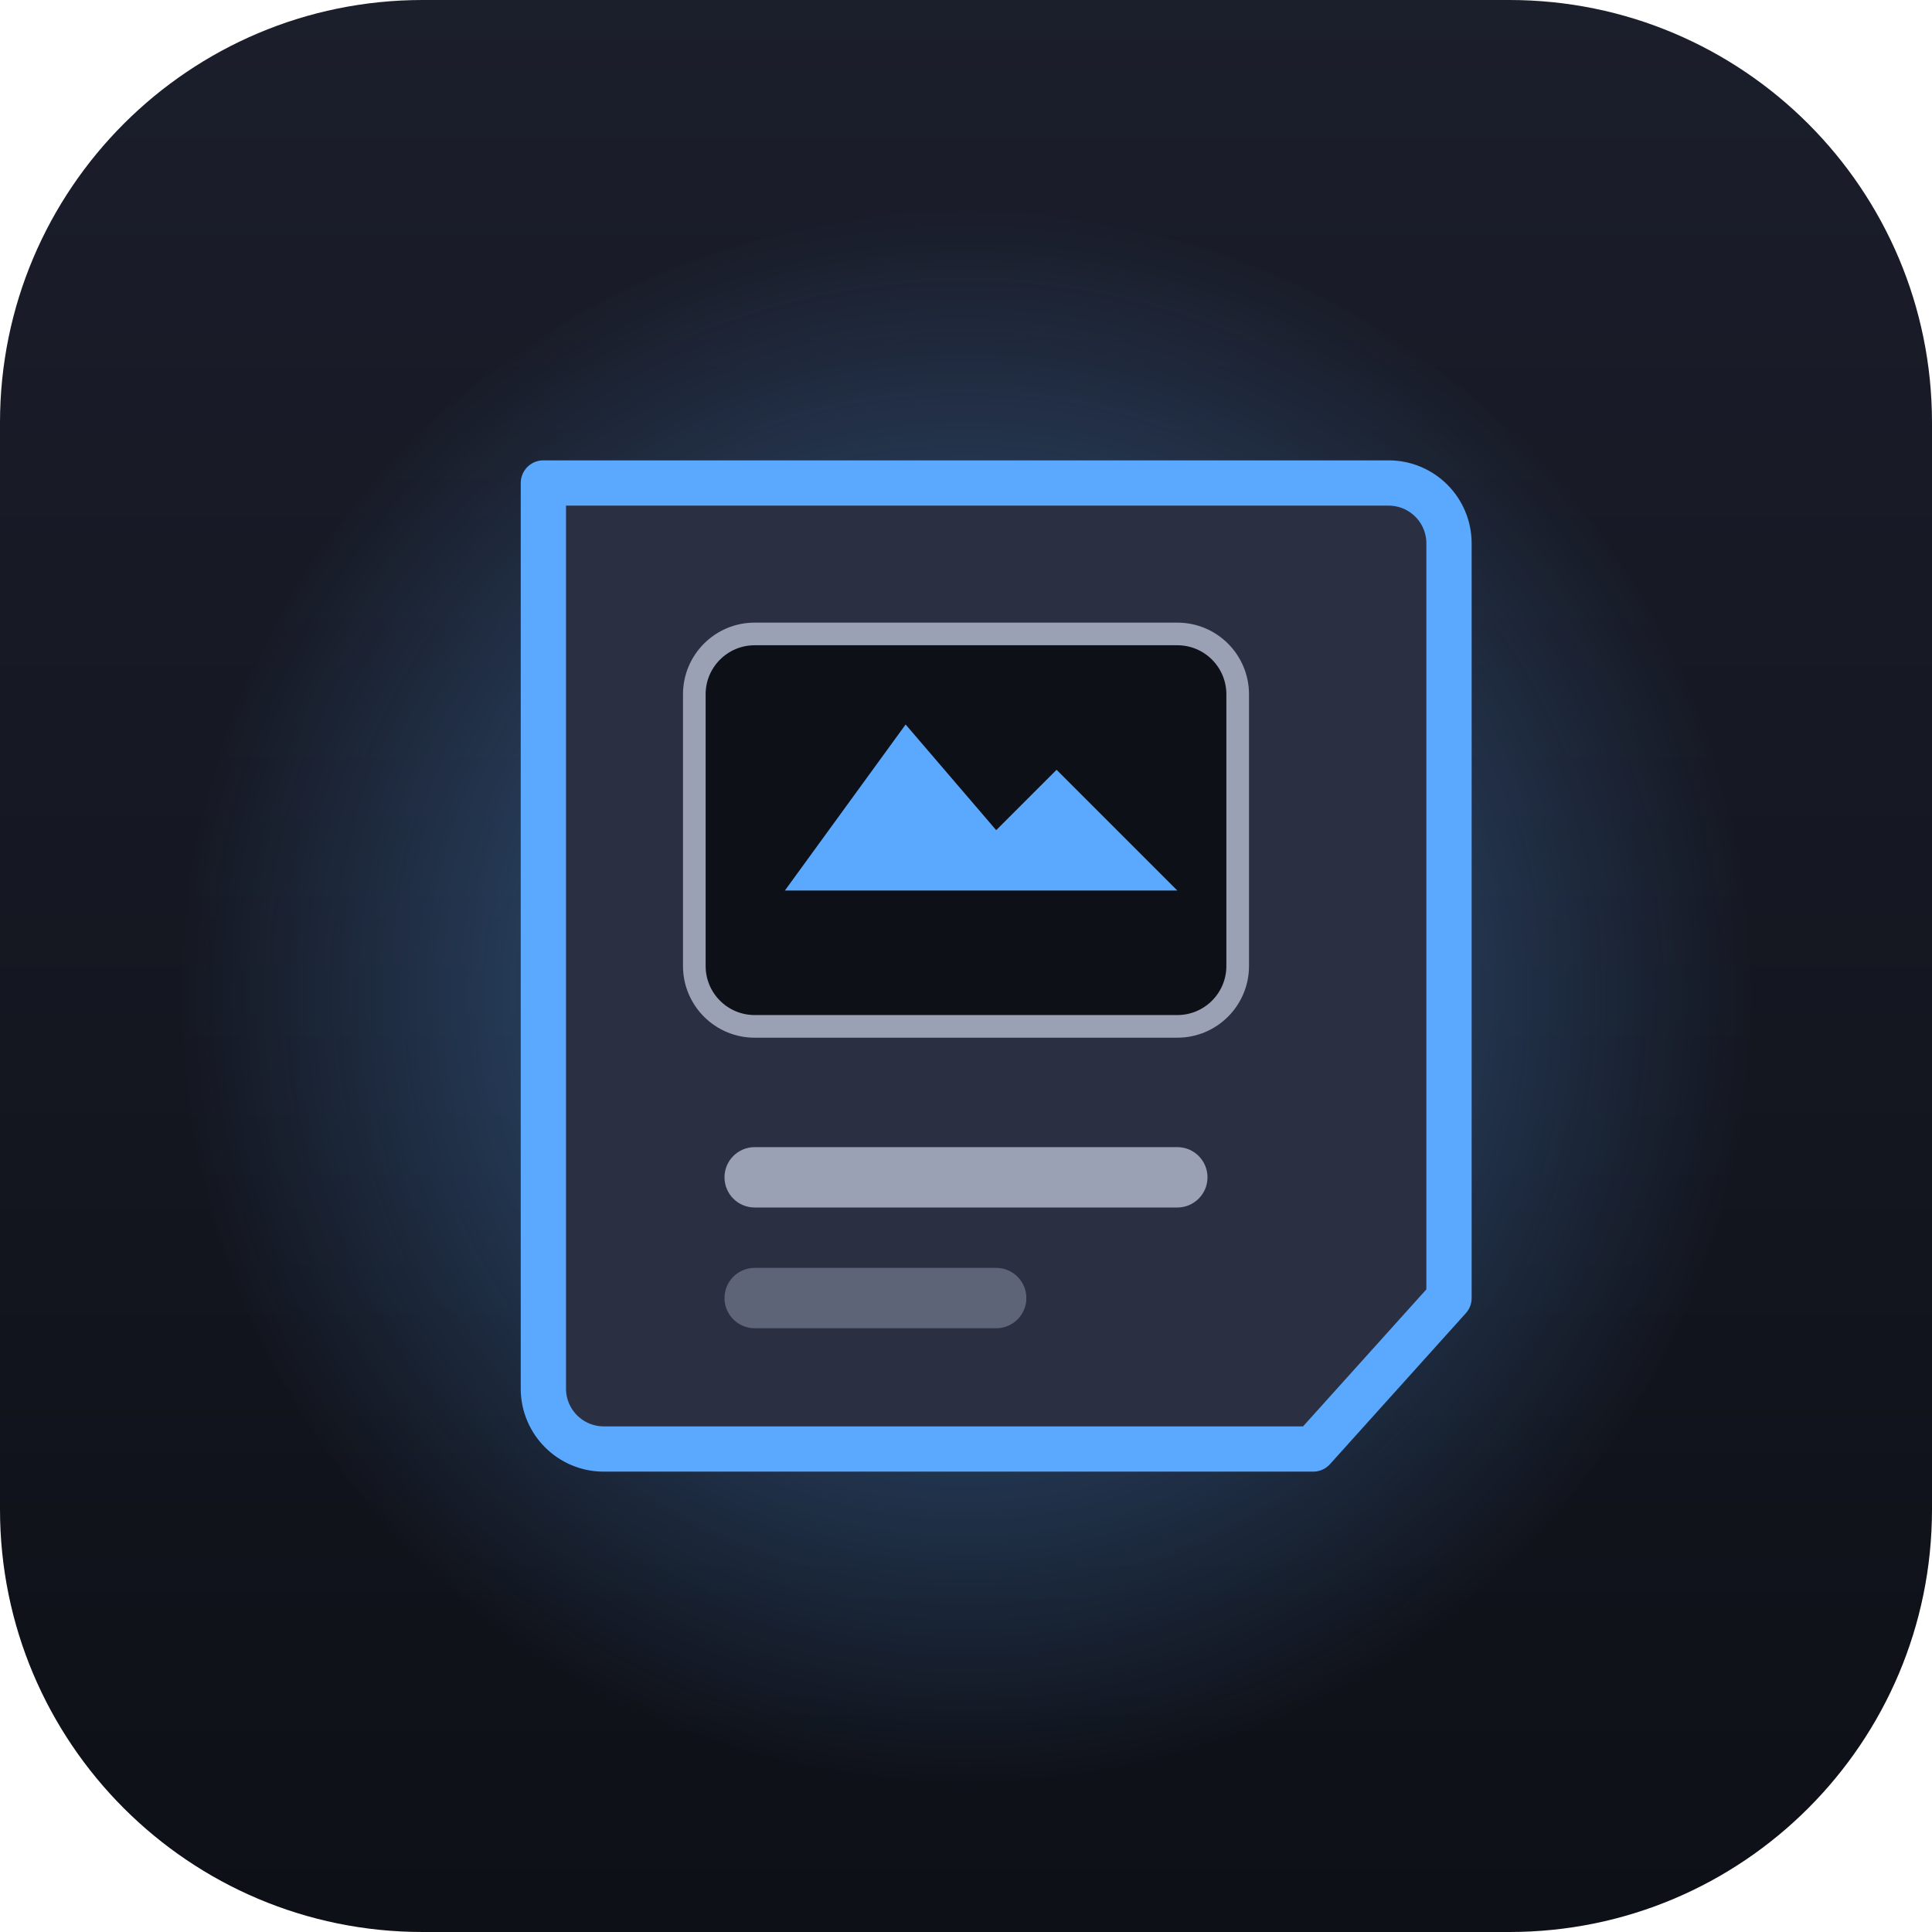
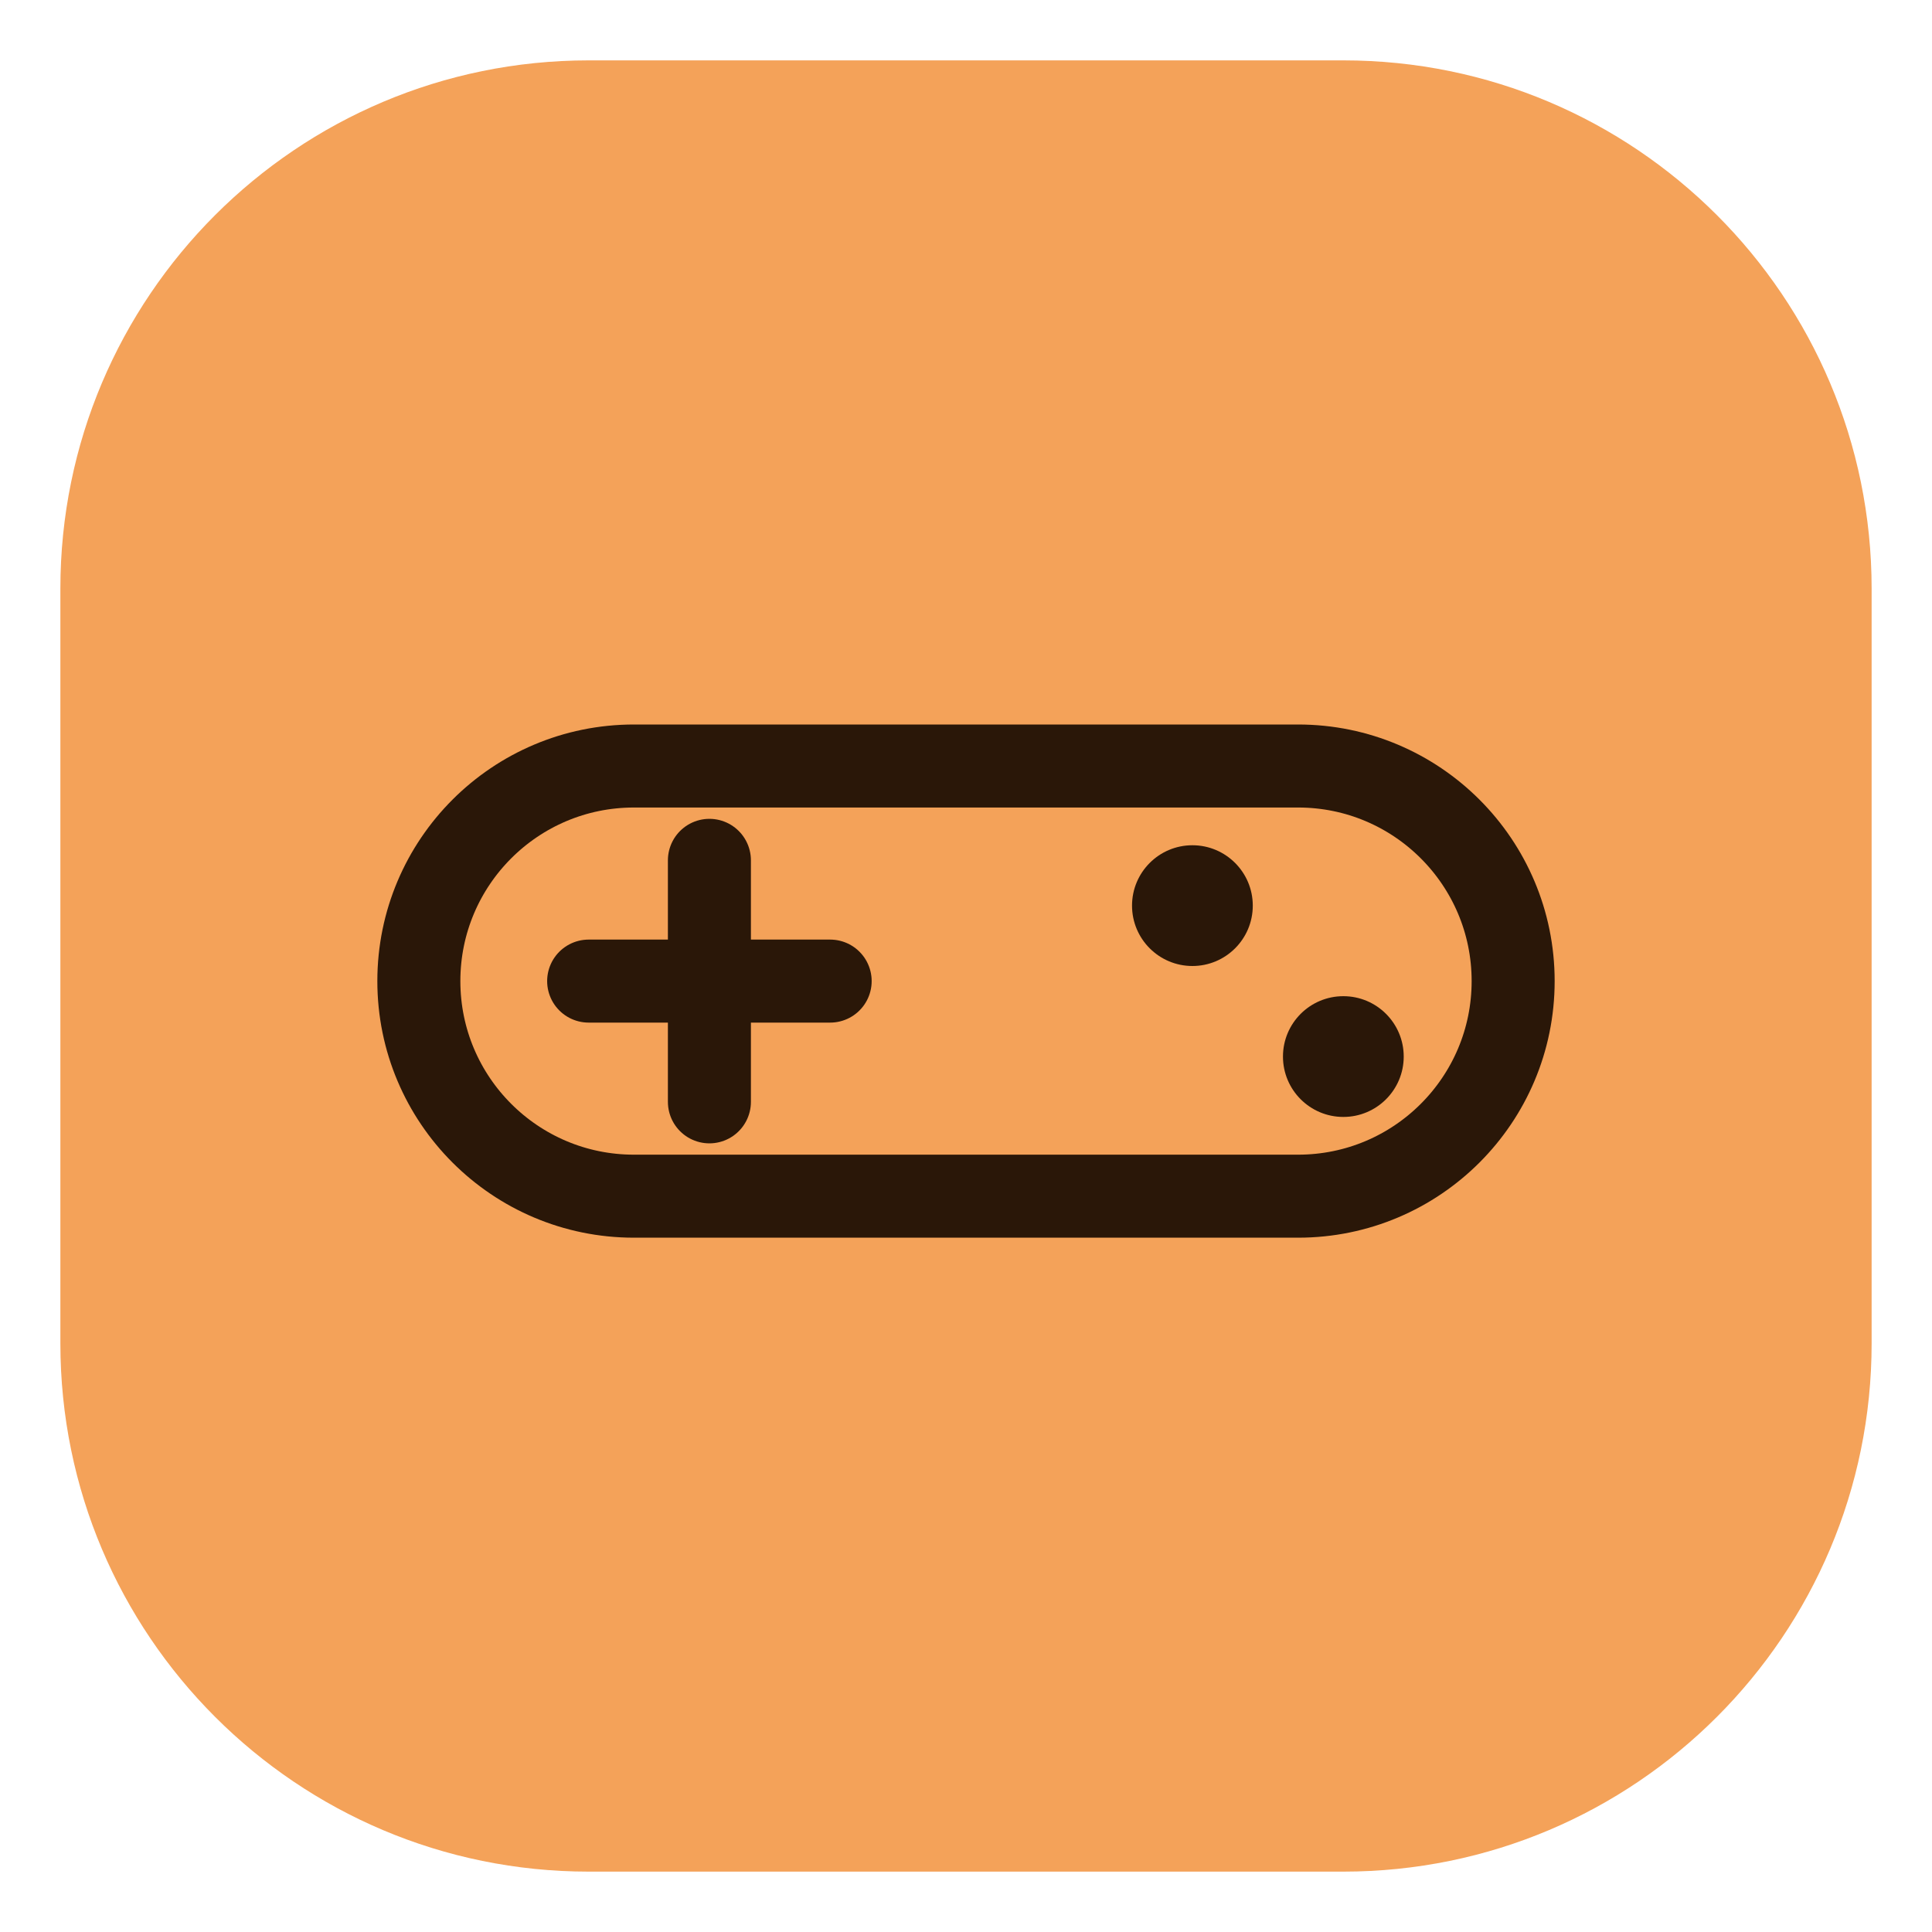
- <svg xmlns="http://www.w3.org/2000/svg" viewBox="0 0 256 256" width="256" height="256">
-   <defs>
-     <linearGradient id="g" x1="0" y1="0" x2="0" y2="1">
-       <stop offset="0" stop-color="#1b1e2b" />
-       <stop offset="1" stop-color="#0e1017" />
-     </linearGradient>
-     <radialGradient id="glow" cx="0.5" cy="0.5" r="0.5">
-       <stop offset="0" stop-color="#5aa9ff" stop-opacity="0.55" />
-       <stop offset="1" stop-color="#5aa9ff" stop-opacity="0" />
-     </radialGradient>
-   </defs>
-   <rect width="256" height="256" rx="56" fill="url(#g)" />
-   <circle cx="128" cy="132" r="104" fill="url(#glow)" />
-   <path d="M72 64h112a8 8 0 0 1 8 8v100l-18 20H80a8 8 0 0 1-8-8z" fill="#2b2f42" stroke="#5aa9ff" stroke-width="6" stroke-linejoin="round" />
-   <rect x="92" y="84" width="72" height="52" rx="8" fill="#0e1017" stroke="#9aa1b4" stroke-width="3" />
-   <path d="M104 118l16-22 12 14 8-8 16 16z" fill="#5aa9ff" />
-   <rect x="96" y="152" width="64" height="8" rx="4" fill="#9aa1b4" />
-   <rect x="96" y="168" width="40" height="8" rx="4" fill="#5d6477" />
+ <svg xmlns="http://www.w3.org/2000/svg" width="256" height="256" viewBox="0 0 256 256">
+   <rect x="8" y="8" width="240" height="240" rx="70" fill="#f4a259" />
+   <rect x="55.5" y="101.5" width="145" height="57" rx="28.5" fill="none" stroke="#2a1708" stroke-width="11" />
+   <path d="M78 130h32M94 114v32" stroke="#2a1708" stroke-width="11" stroke-linecap="round" />
+   <circle cx="158" cy="120" r="8" fill="#2a1708" />
+   <circle cx="178" cy="140" r="8" fill="#2a1708" />
</svg>
